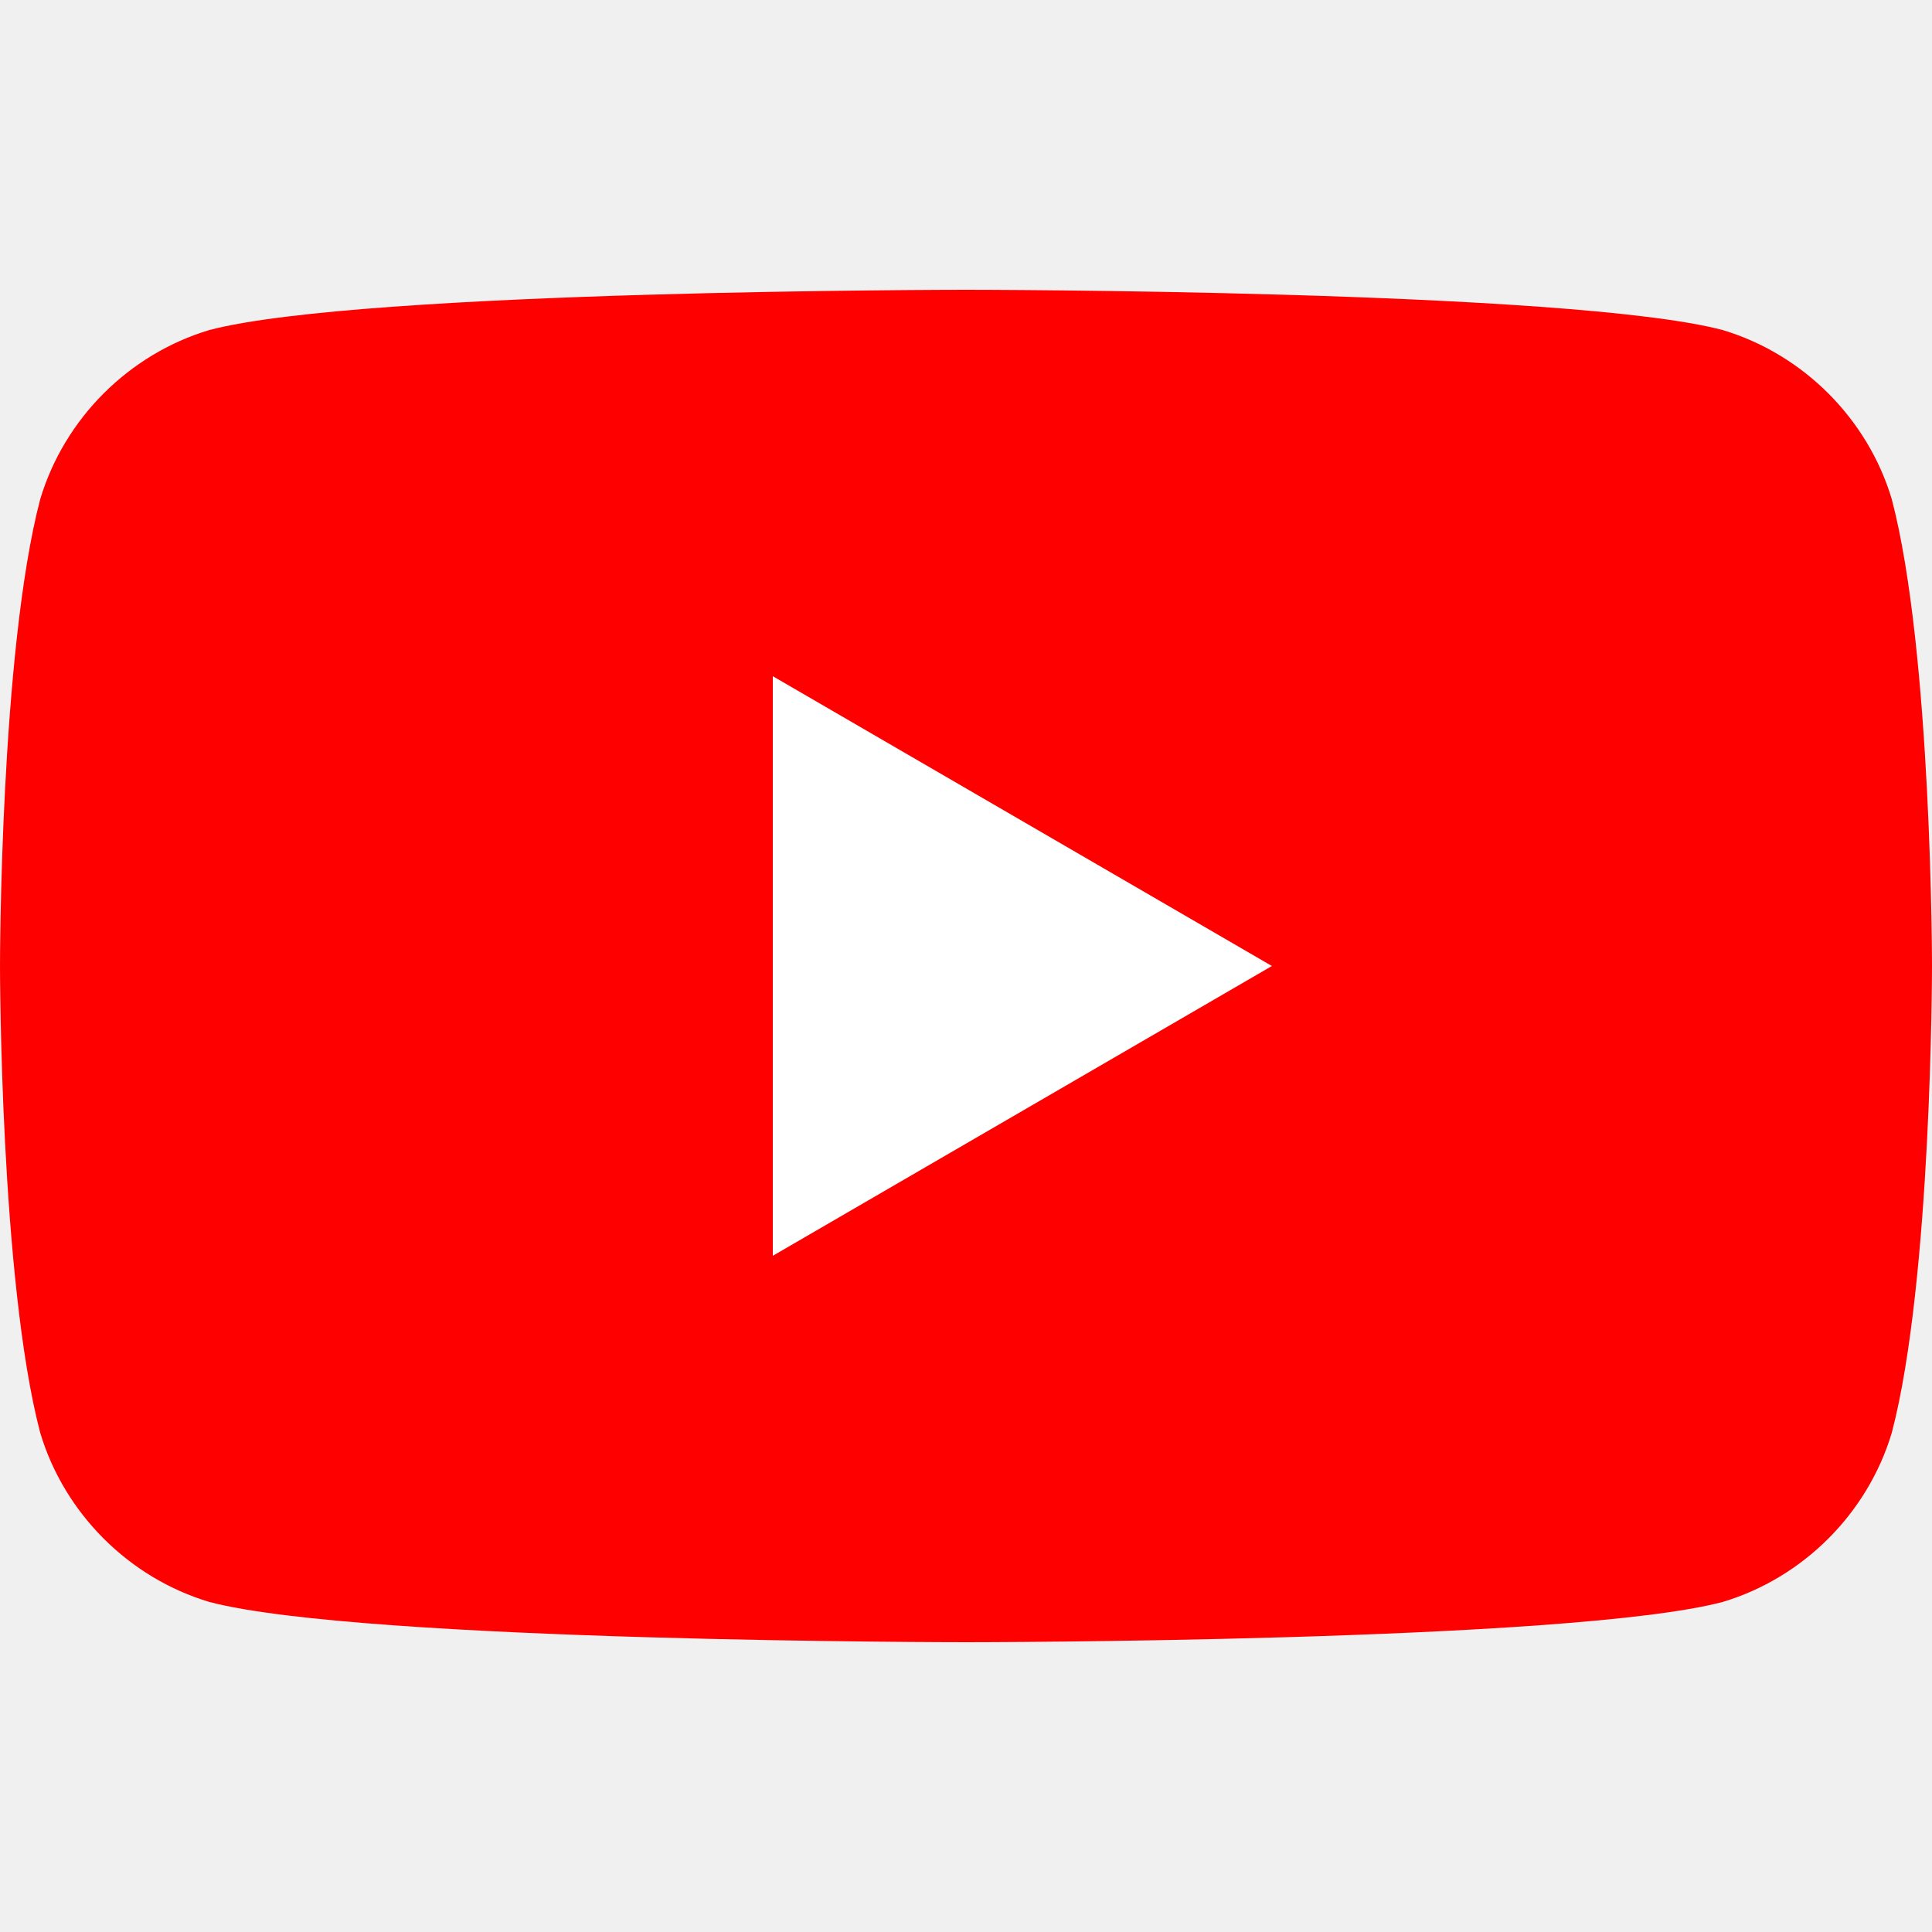
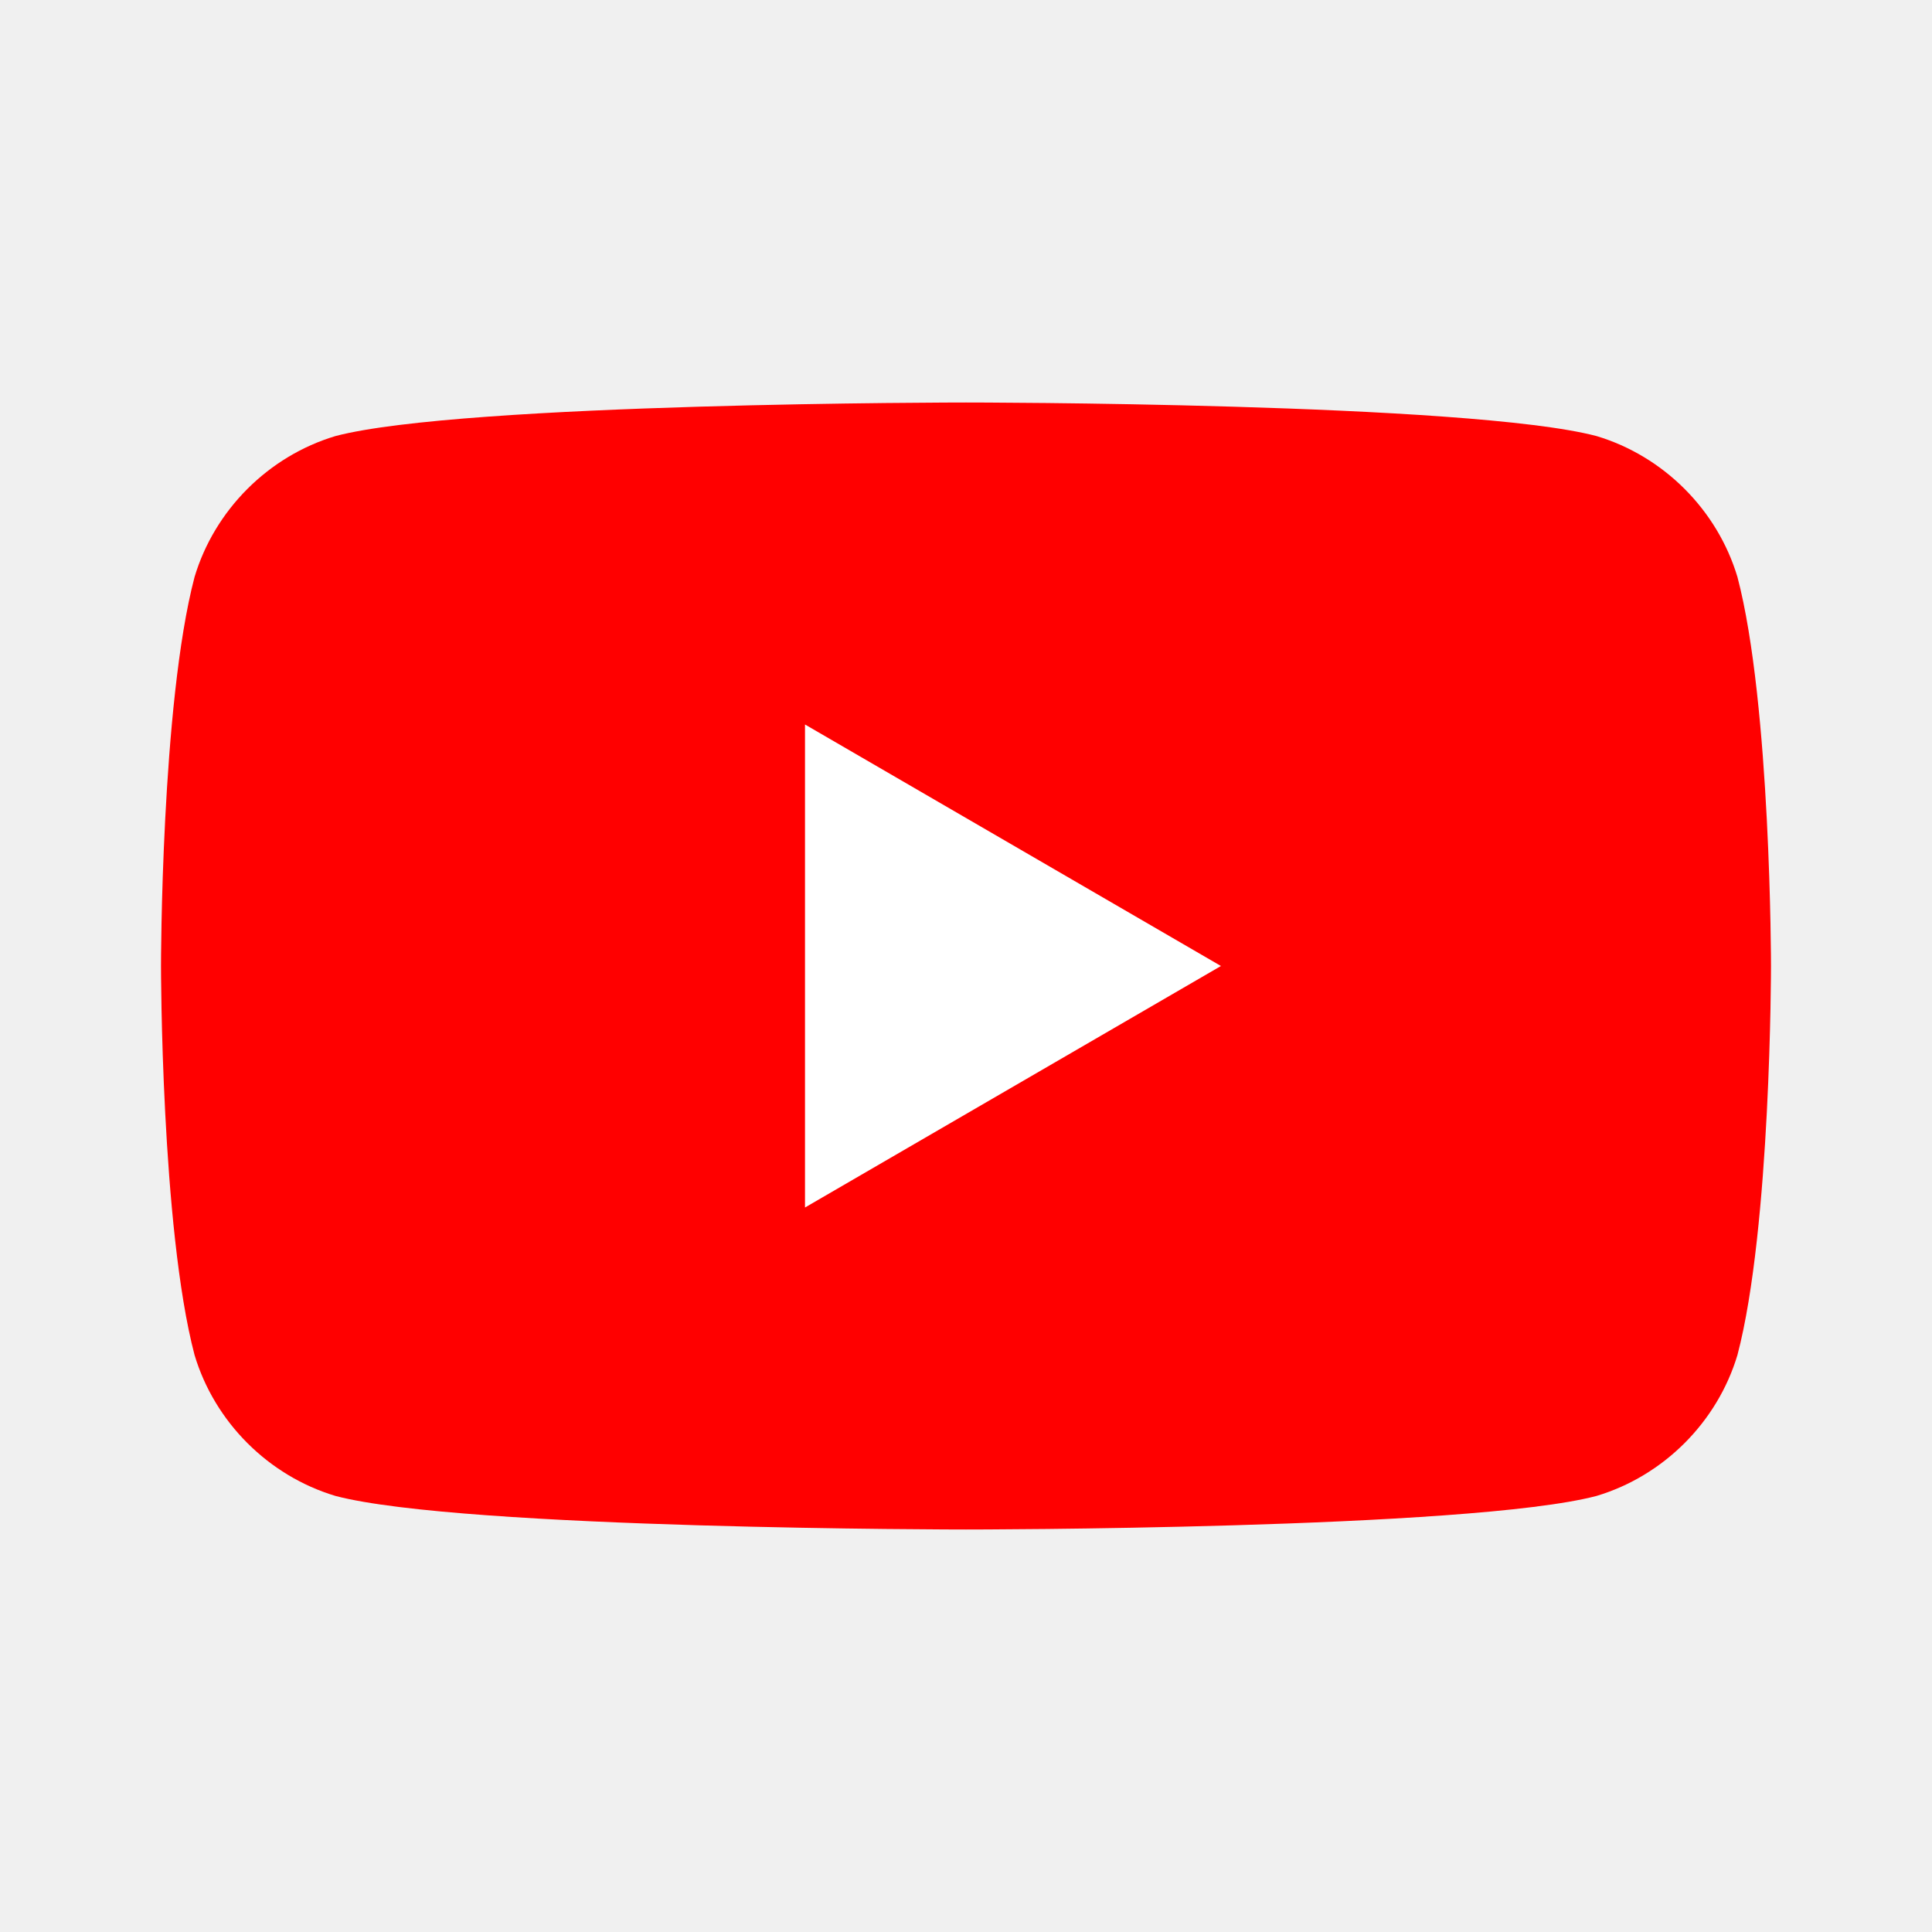
<svg xmlns="http://www.w3.org/2000/svg" viewBox="0 0 24 24">
-   <g fill="#ff0000">
-     <path d="M23.5,6.2c-0.3-1-1.1-1.8-2.1-2.1C19.5,3.6,12,3.6,12,3.6s-7.5,0-9.4,0.5c-1,0.3-1.8,1.1-2.1,2.1C0,8.1,0,12,0,12s0,3.9,0.5,5.8c0.3,1,1.1,1.8,2.1,2.1c1.9,0.5,9.4,0.5,9.4,0.5s7.5,0,9.4-0.5c1-0.3,1.8-1.1,2.1-2.1C24,15.9,24,12,24,12S24,8.1,23.5,6.2z" />
-     <path fill="#fff" d="M9.6,15.6l6.2-3.6L9.6,8.4V15.6z" />
+   <g fill="#f00">
+     <path d="M21.583,7.167c-0.25-0.833-0.917-1.5-1.75-1.75C18.25,5,12,5,12,5S5.75,5,4.167,5.417c-0.833,0.25-1.5,0.917-1.75,1.75C2,8.75,2,12,2,12s0,3.25,0.417,4.833c0.25,0.833,0.917,1.5,1.75,1.75C5.75,19,12,19,12,19s6.25,0,7.833-0.417c0.833-0.25,1.5-0.917,1.75-1.75C22,15.25,22,12,22,12S22,8.75,21.583,7.167z" />
+     <path fill="#fff" d="M10,15l5.167-3L10,9V15z" />
  </g>
</svg>
